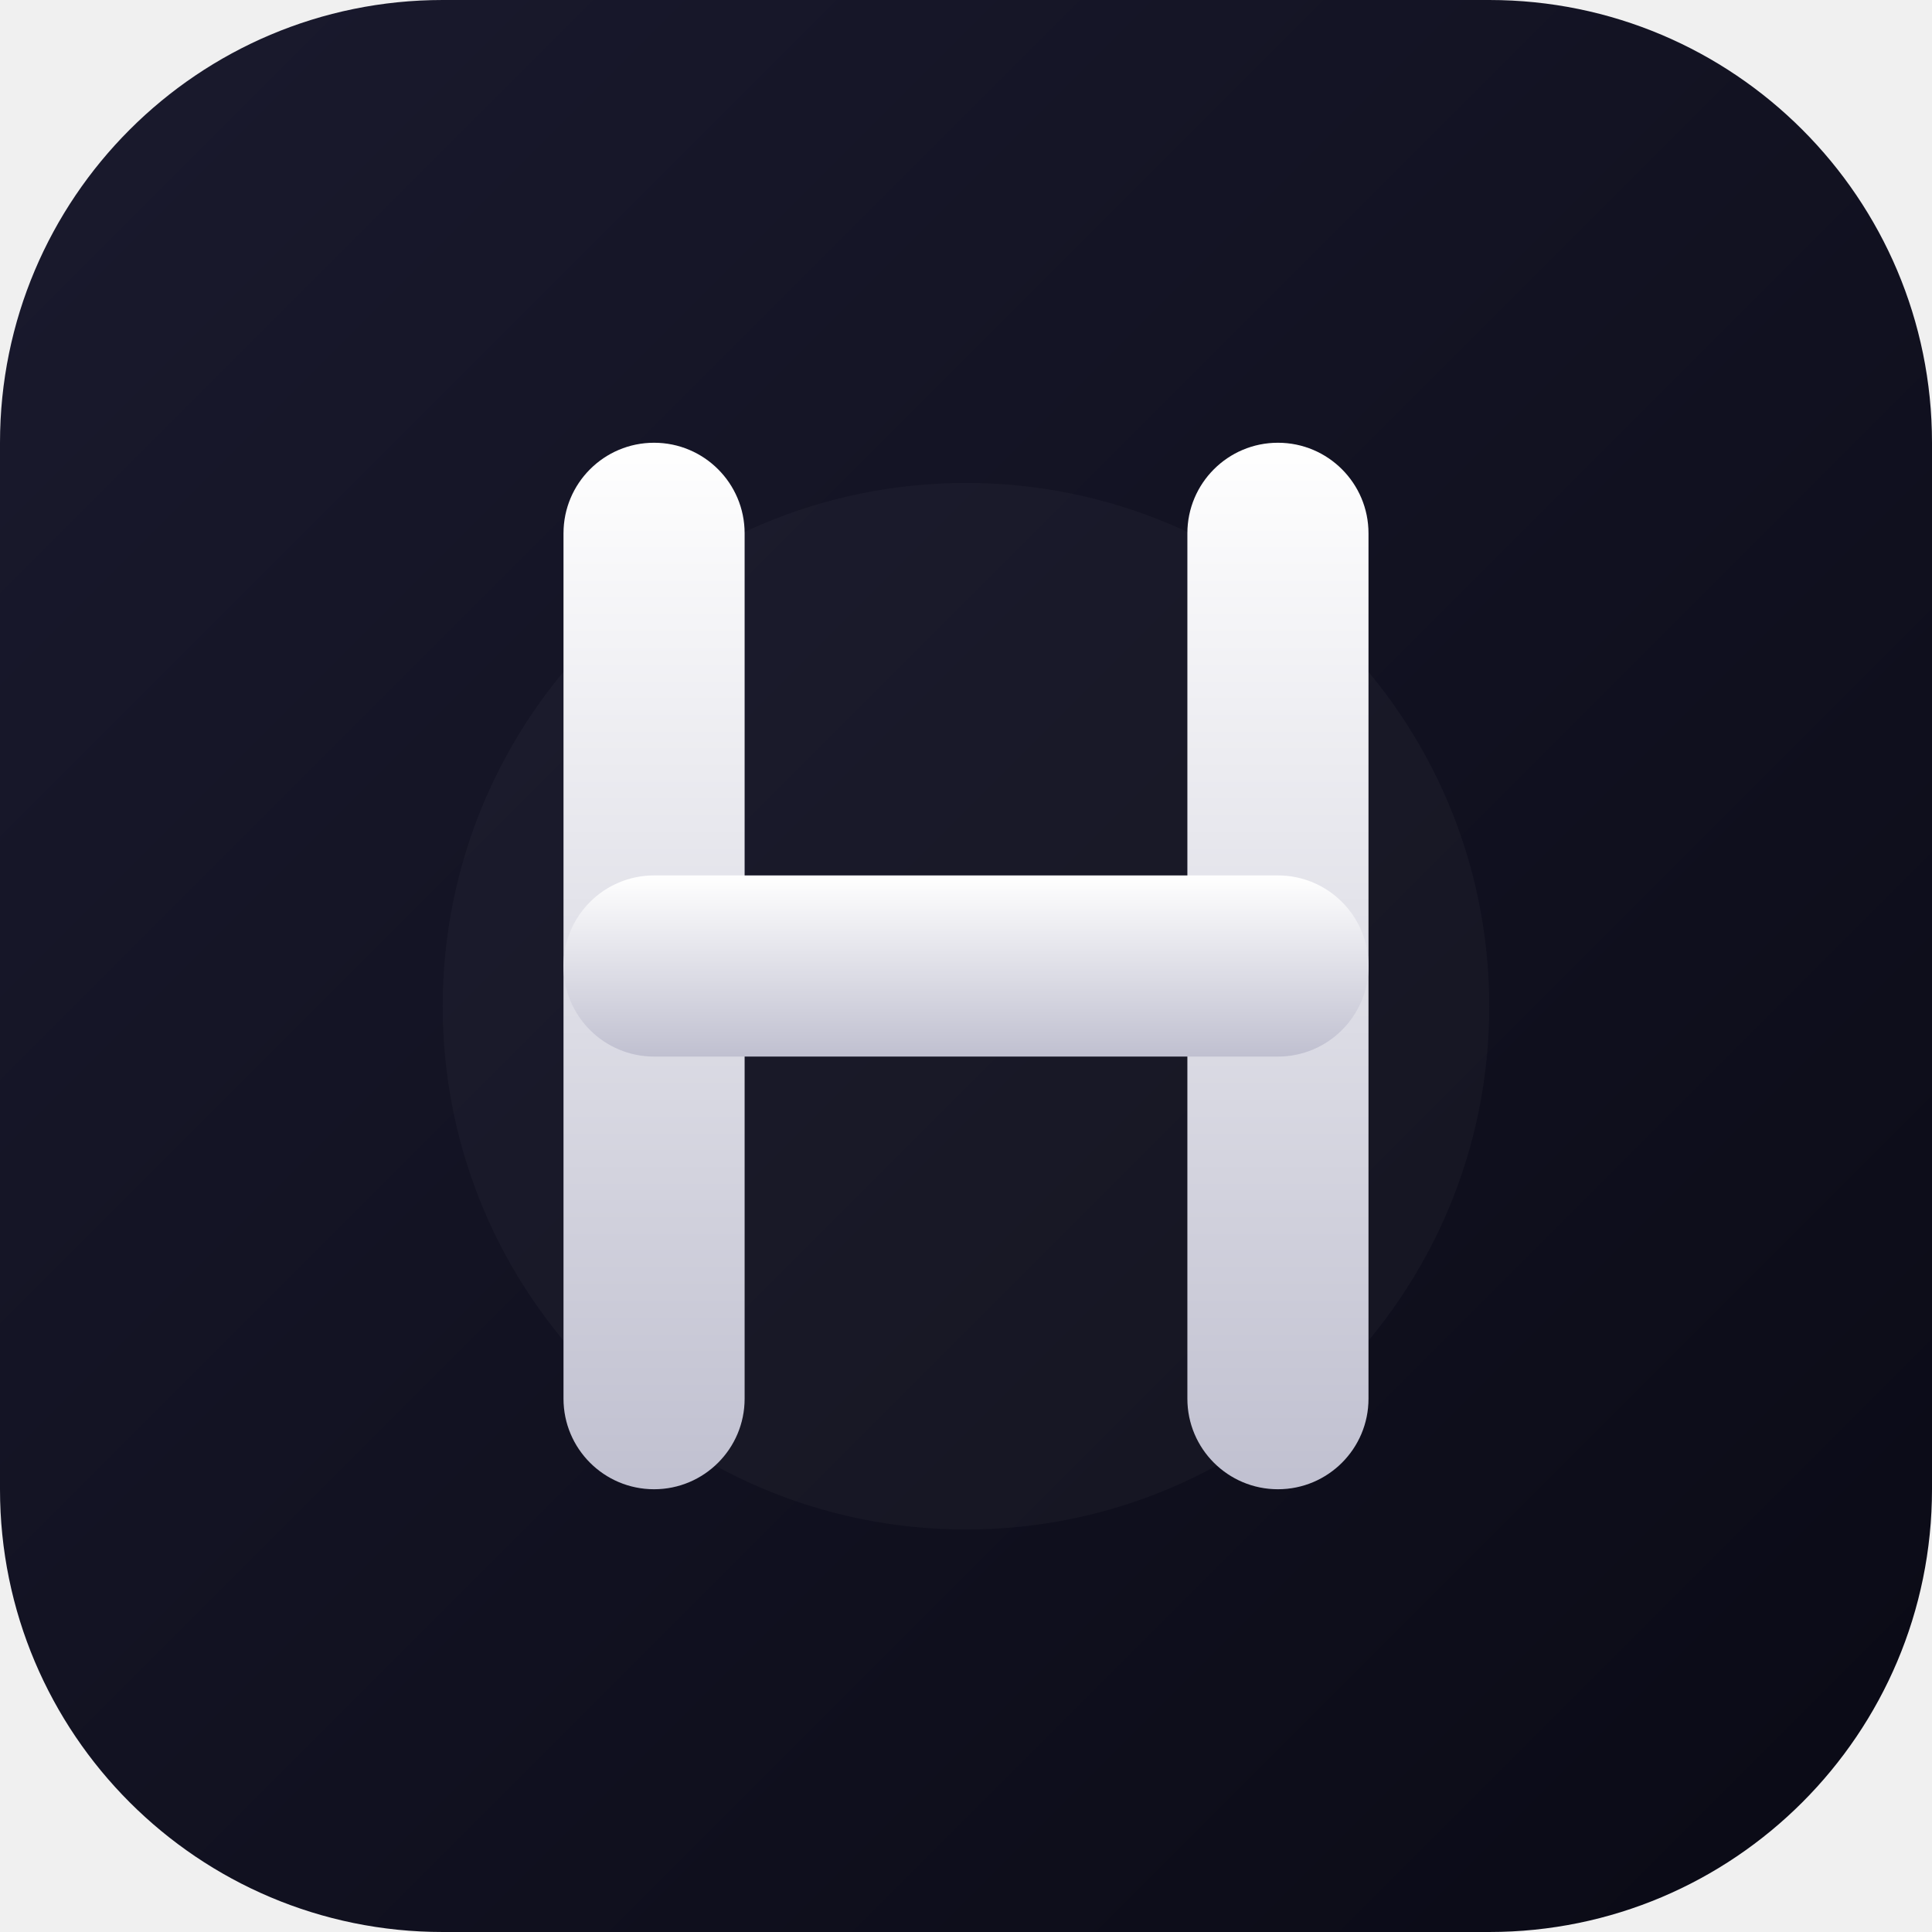
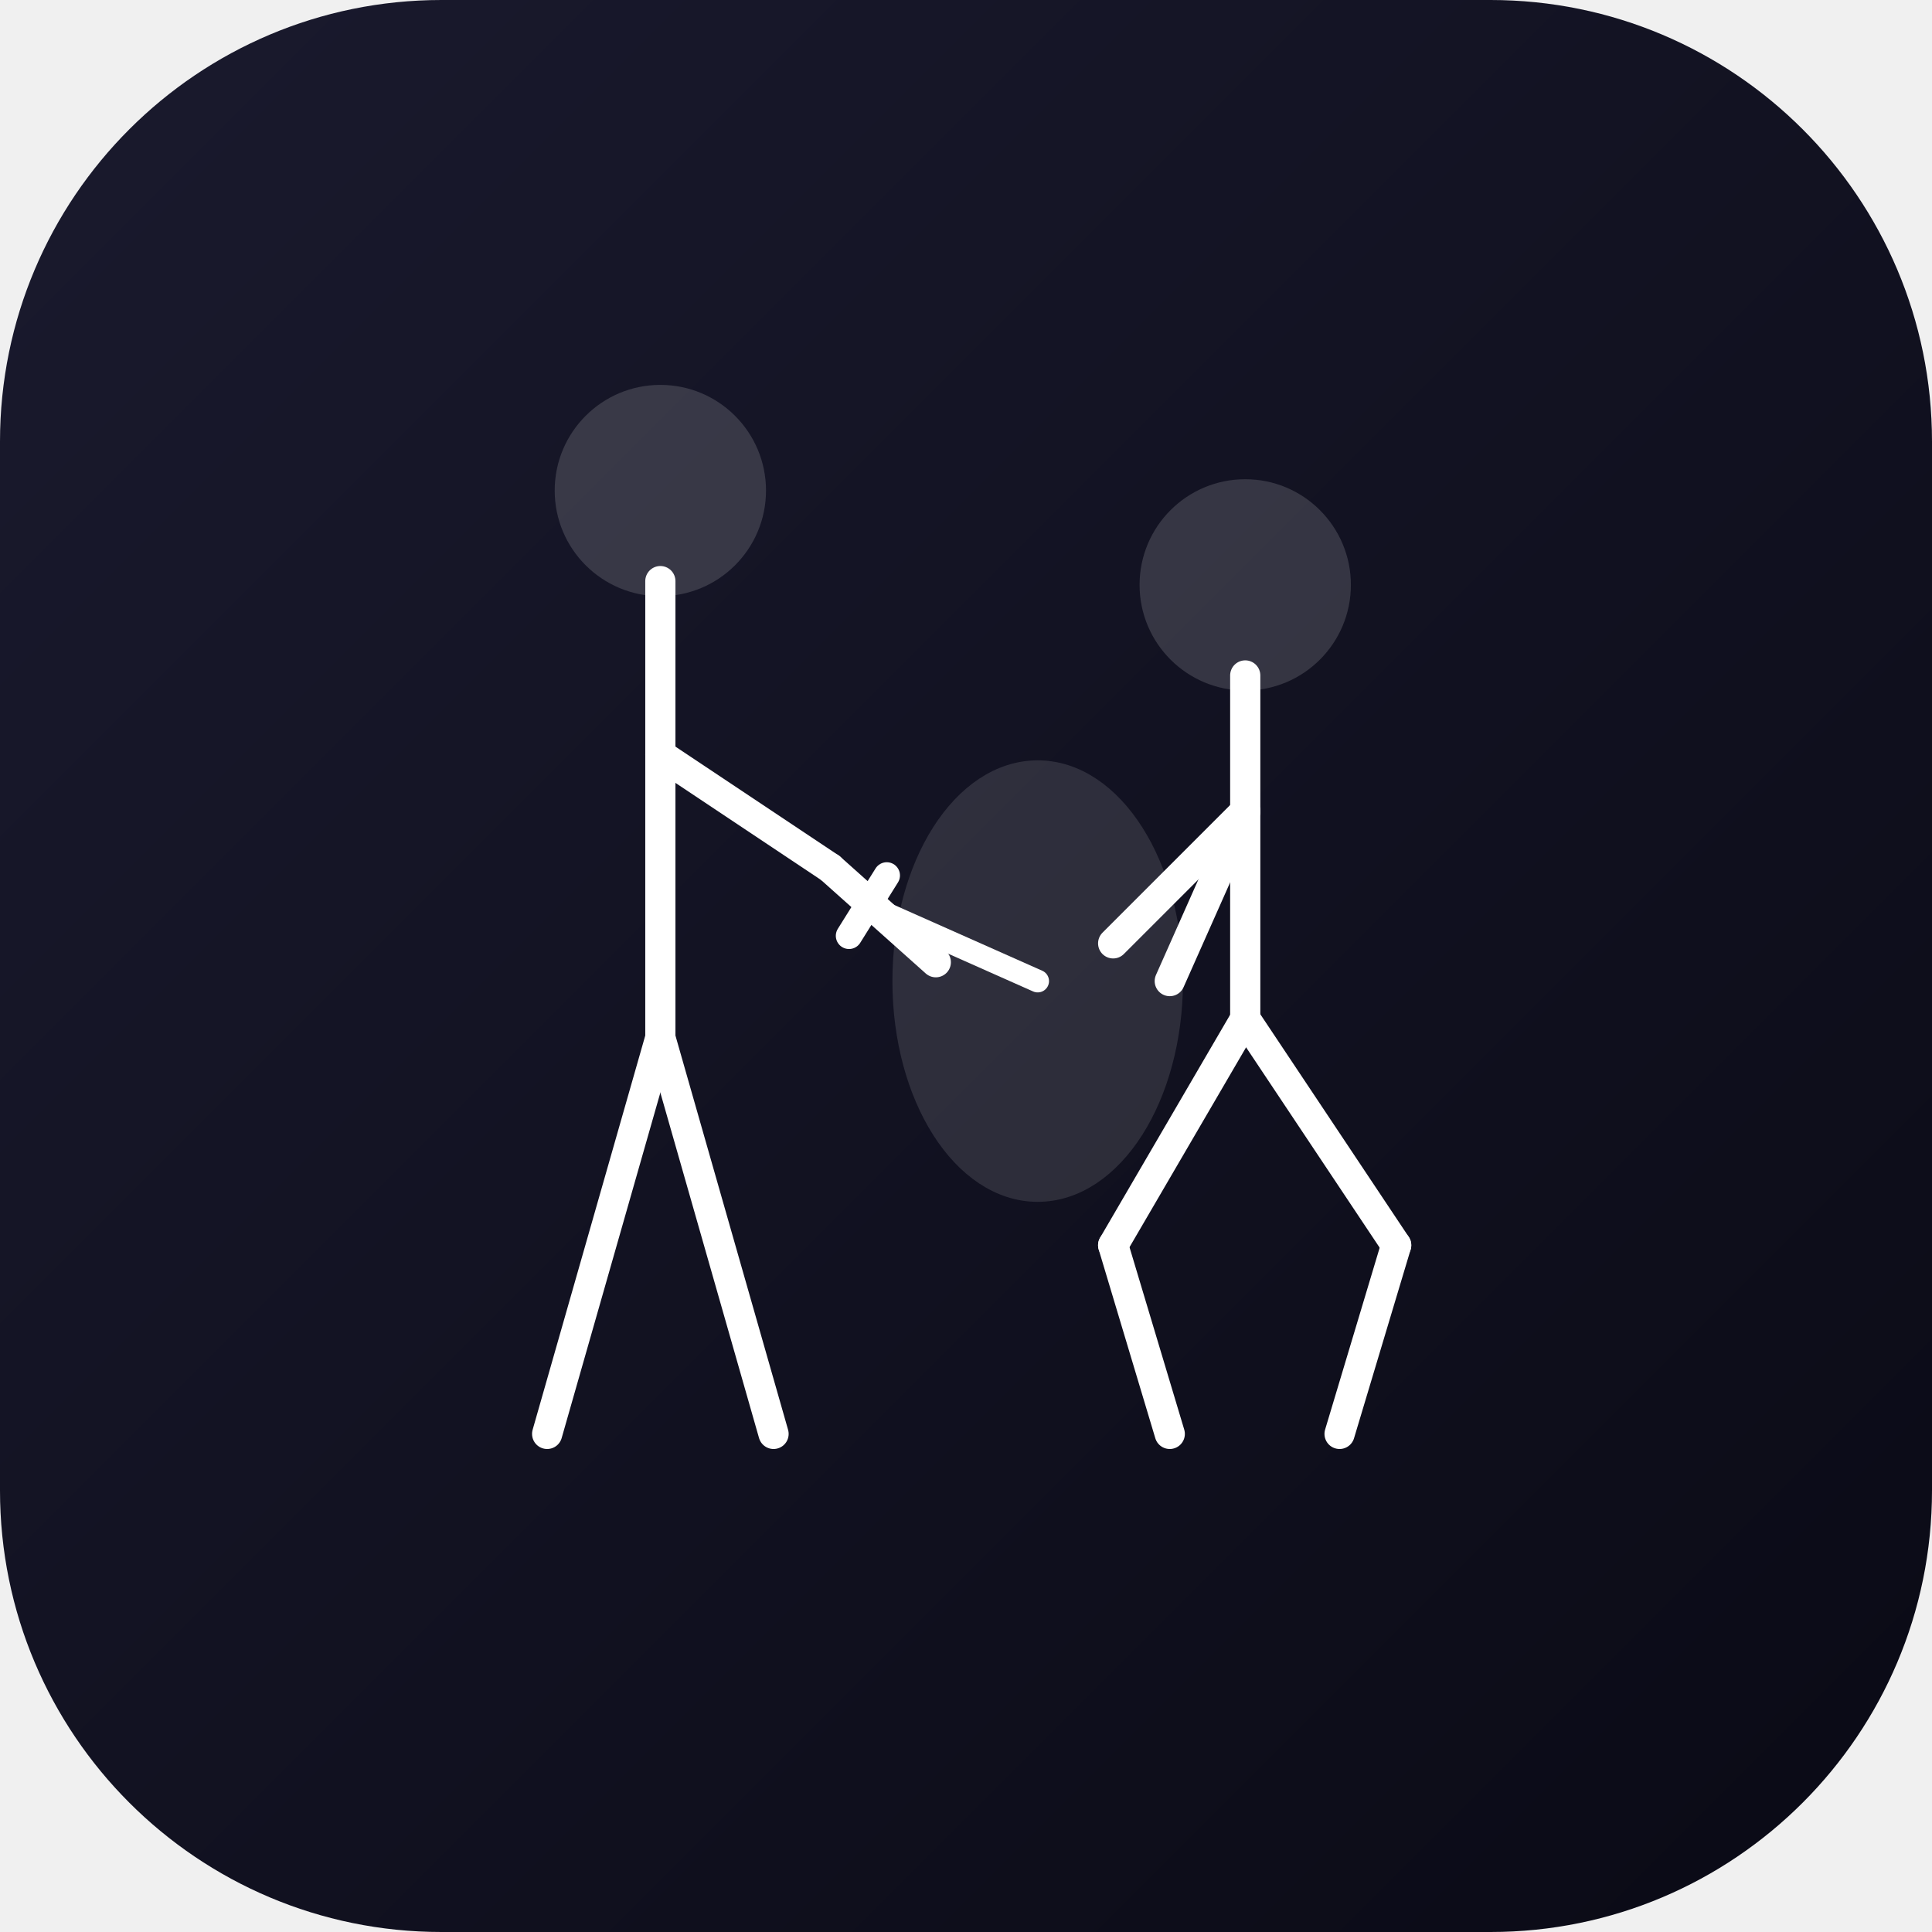
- <svg xmlns="http://www.w3.org/2000/svg" width="192" height="192" viewBox="0 0 192 192">
+ <svg xmlns="http://www.w3.org/2000/svg" width="192" height="192" viewBox="0 0 512 512">
  <defs>
    <linearGradient id="bg" x1="0" y1="0" x2="1" y2="1">
      <stop offset="0%" stop-color="#1a1a2e" />
      <stop offset="100%" stop-color="#0a0a15" />
    </linearGradient>
-     <linearGradient id="hg" x1="0" y1="0" x2="0" y2="1">
-       <stop offset="0%" stop-color="#ffffff" />
-       <stop offset="100%" stop-color="#c0c0d0" />
-     </linearGradient>
  </defs>
-   <rect width="192" height="192" rx="44" fill="url(#bg)" />
-   <ellipse cx="96" cy="100" rx="52" ry="52" fill="#ffffff" opacity=".03" />
-   <rect x="56" y="44" width="18" height="104" rx="9" fill="url(#hg)" />
-   <rect x="118" y="44" width="18" height="104" rx="9" fill="url(#hg)" />
-   <rect x="56" y="87" width="80" height="18" rx="9" fill="url(#hg)" />
+   <rect width="512" height="512" rx="117" fill="url(#bg)" />
+   <g stroke="#ffffff" stroke-width="8" stroke-linecap="round" stroke-linejoin="round" fill="none">
+     <circle cx="330" cy="155" r="24" fill="#ffffff" opacity=".15" />
+     <line x1="330" y1="179" x2="330" y2="270" />
+     <line x1="330" y1="270" x2="295" y2="330" />
+     <line x1="295" y1="330" x2="310" y2="380" />
+     <line x1="330" y1="270" x2="370" y2="330" />
+     <line x1="370" y1="330" x2="355" y2="380" />
+     <ellipse cx="275" cy="260" rx="35" ry="55" fill="#ffffff" opacity=".12" stroke="#ffffff" stroke-width="7" />
+     <line x1="330" y1="215" x2="295" y2="250" />
+     <line x1="330" y1="215" x2="310" y2="260" />
+     <circle cx="175" cy="130" r="24" fill="#ffffff" opacity=".15" />
+     <line x1="175" y1="154" x2="175" y2="275" />
+     <line x1="175" y1="275" x2="145" y2="380" />
+     <line x1="175" y1="275" x2="205" y2="380" />
+     <line x1="175" y1="200" x2="220" y2="230" />
+     <line x1="220" y1="230" x2="248" y2="255" />
+     <line x1="230" y1="240" x2="275" y2="260" stroke-width="6" />
+     <line x1="225" y1="248" x2="235" y2="232" stroke-width="7" />
+   </g>
</svg>
